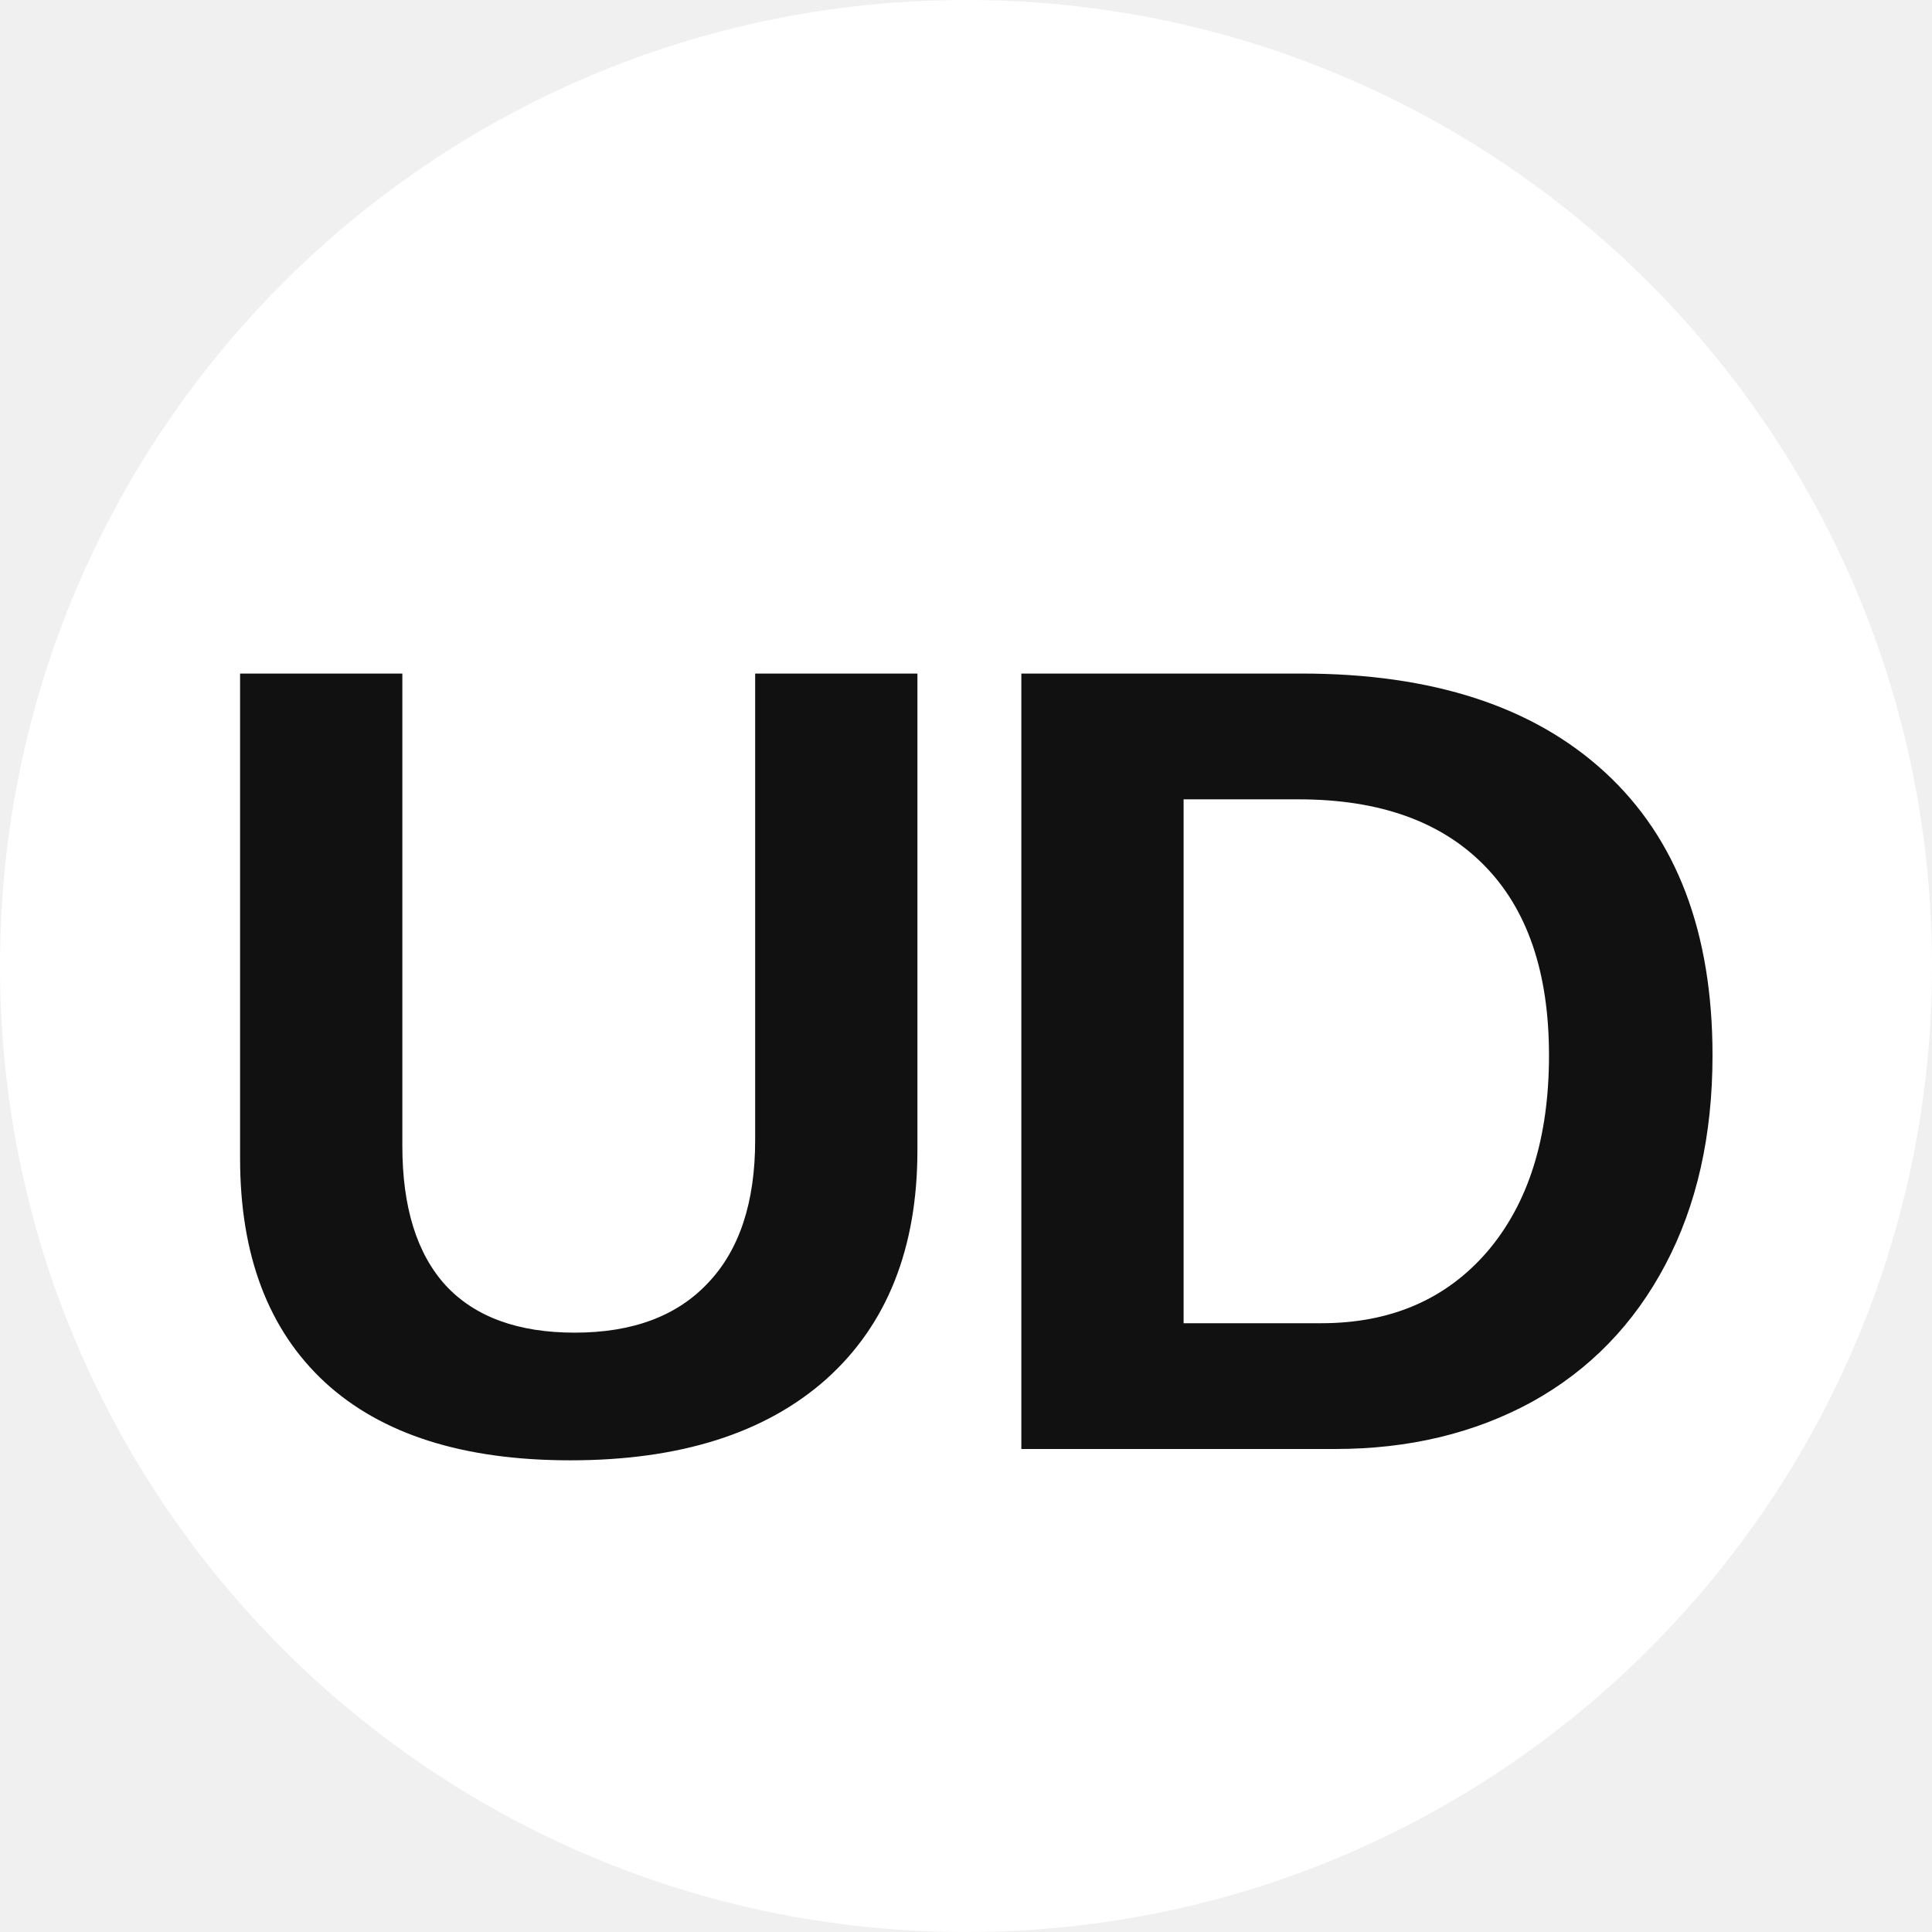
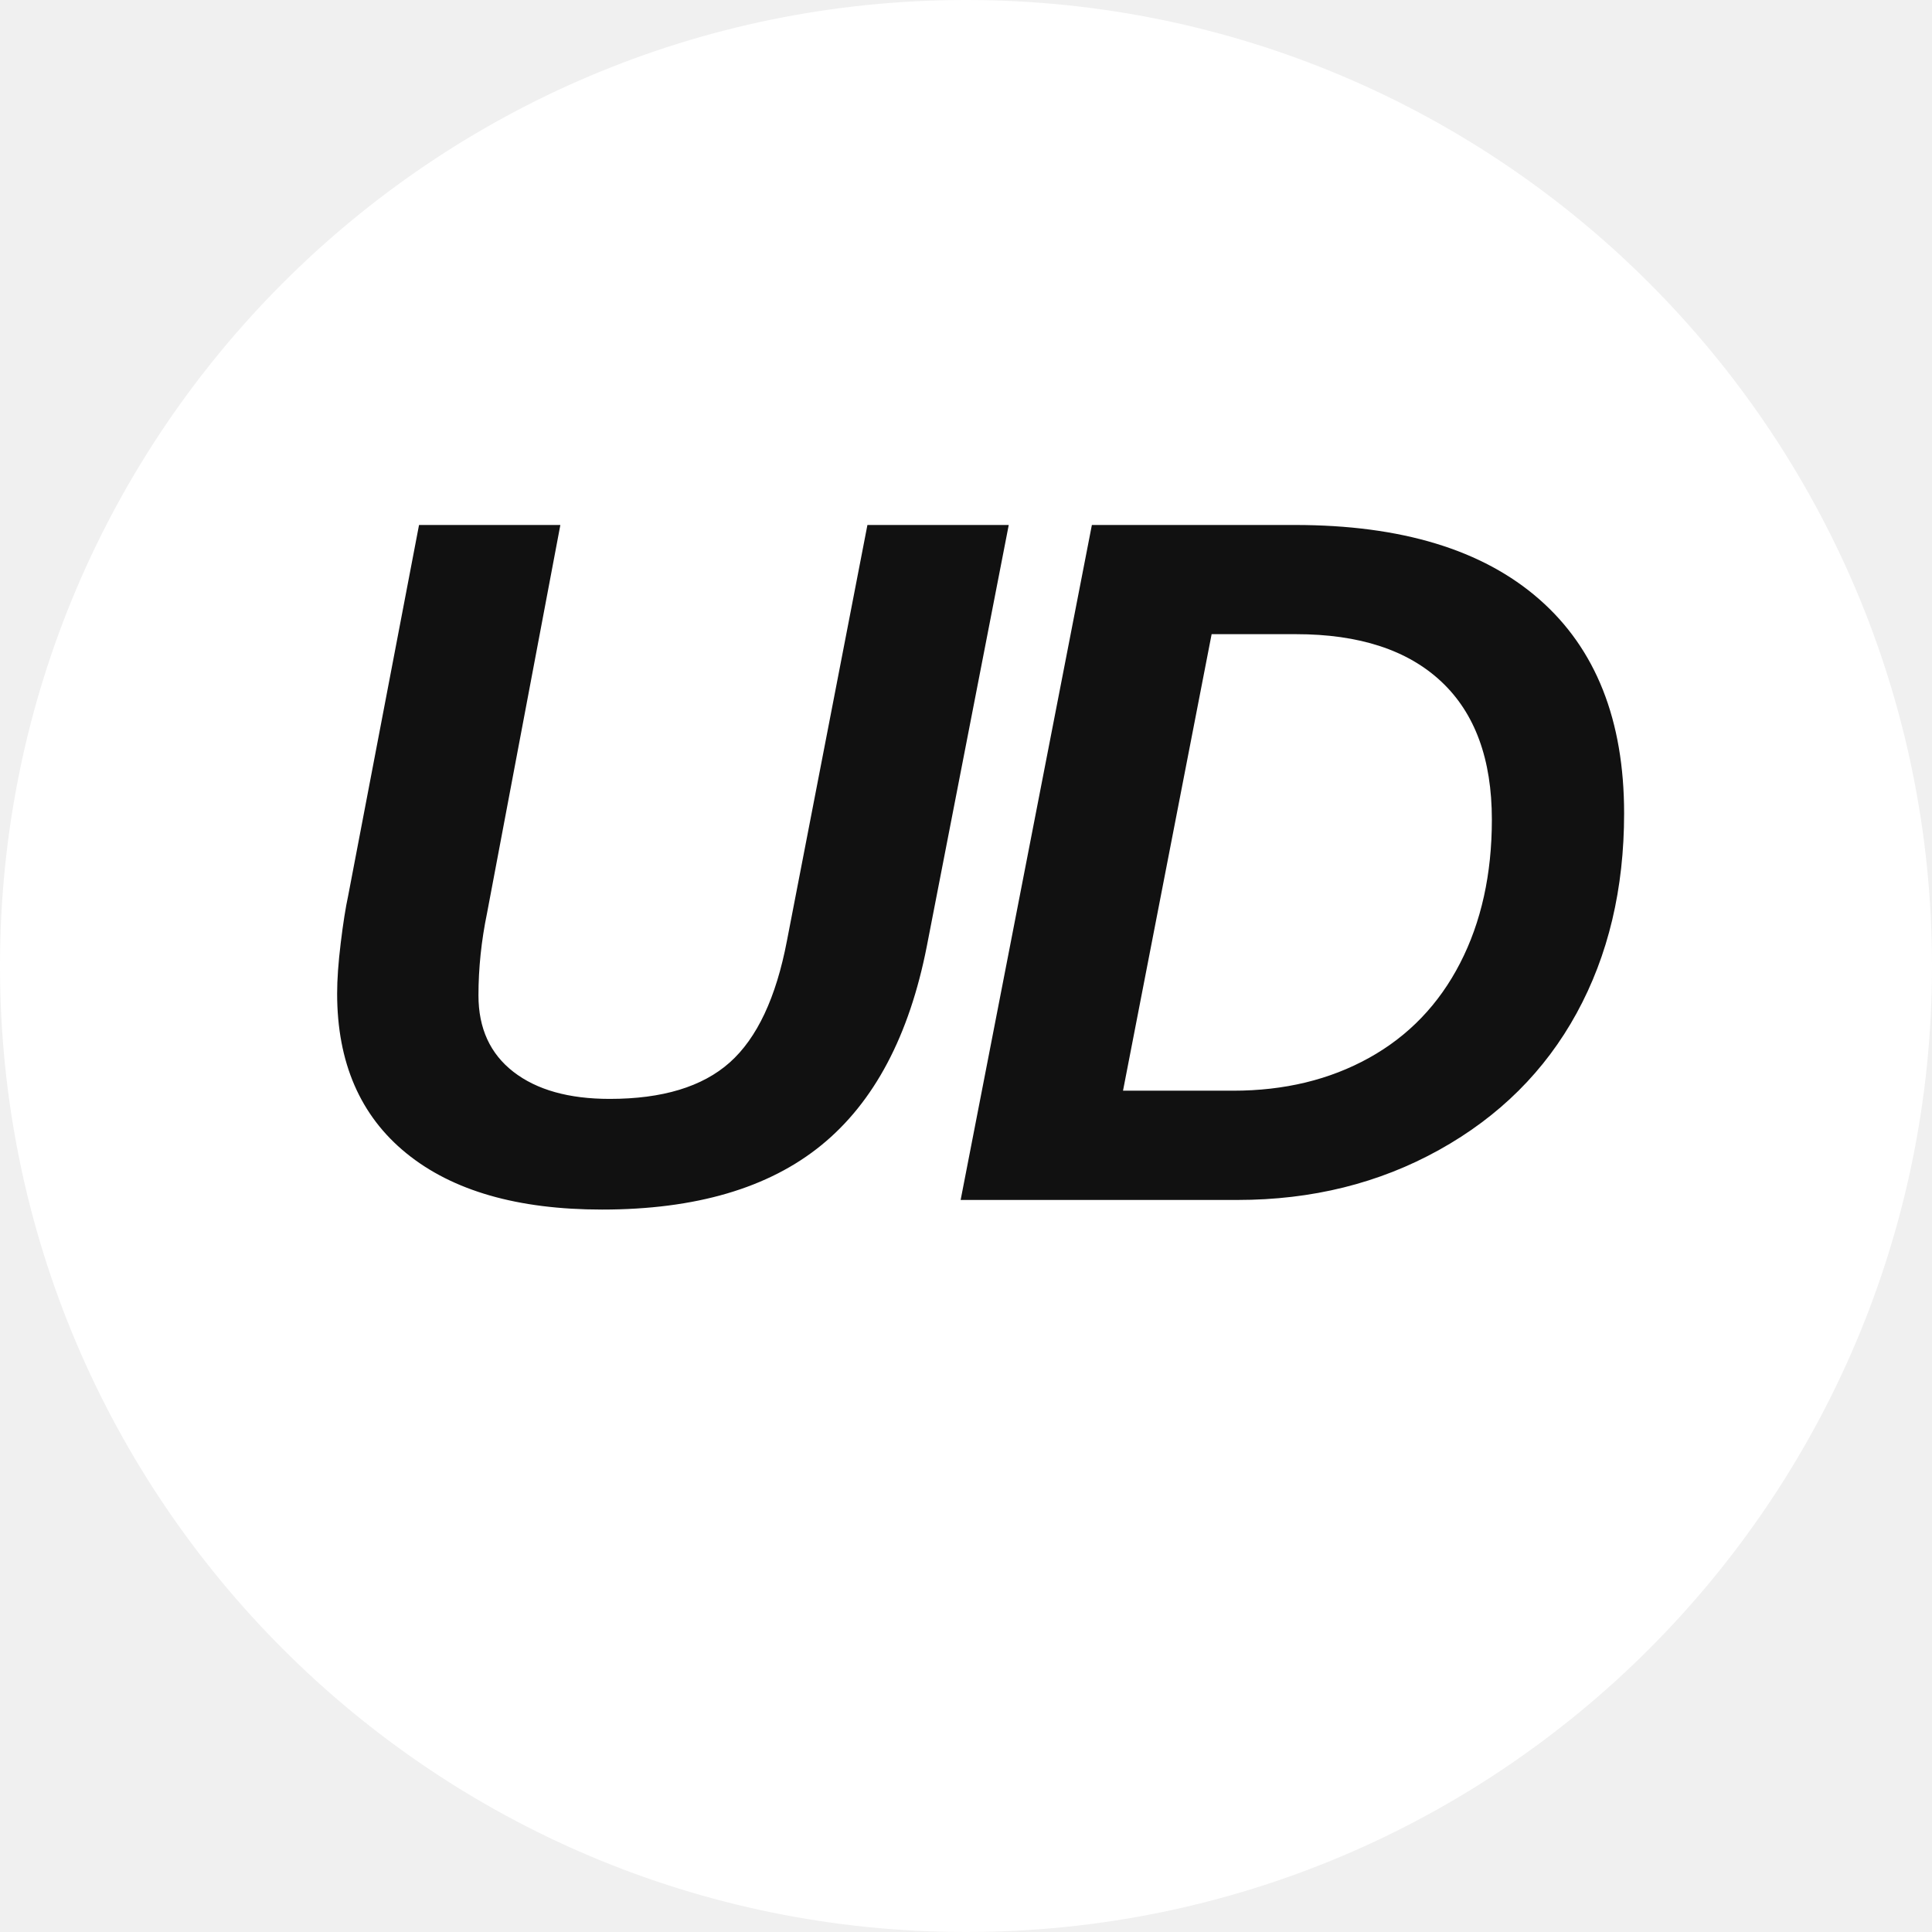
- <svg xmlns="http://www.w3.org/2000/svg" viewBox="0 0 48 48" width="48" height="48">
-   <circle cx="24" cy="24" r="24" fill="#ffffff" />
-   <text x="24" y="36" font-family="Arial Black, Arial, sans-serif" font-weight="900" font-size="28" fill="#111111" text-anchor="middle" letter-spacing="-1">UD</text>
+ <svg xmlns="http://www.w3.org/2000/svg" viewBox="0 0 512 512" width="512" height="512">
+   <circle cx="256" cy="256" r="256" fill="#ffffff" />
+   <text x="256" y="318" text-anchor="middle" font-family="Arial Black, Arial, Helvetica, sans-serif" font-size="260" font-weight="900" font-style="italic" letter-spacing="-12" fill="#111111">UD</text>
</svg>
